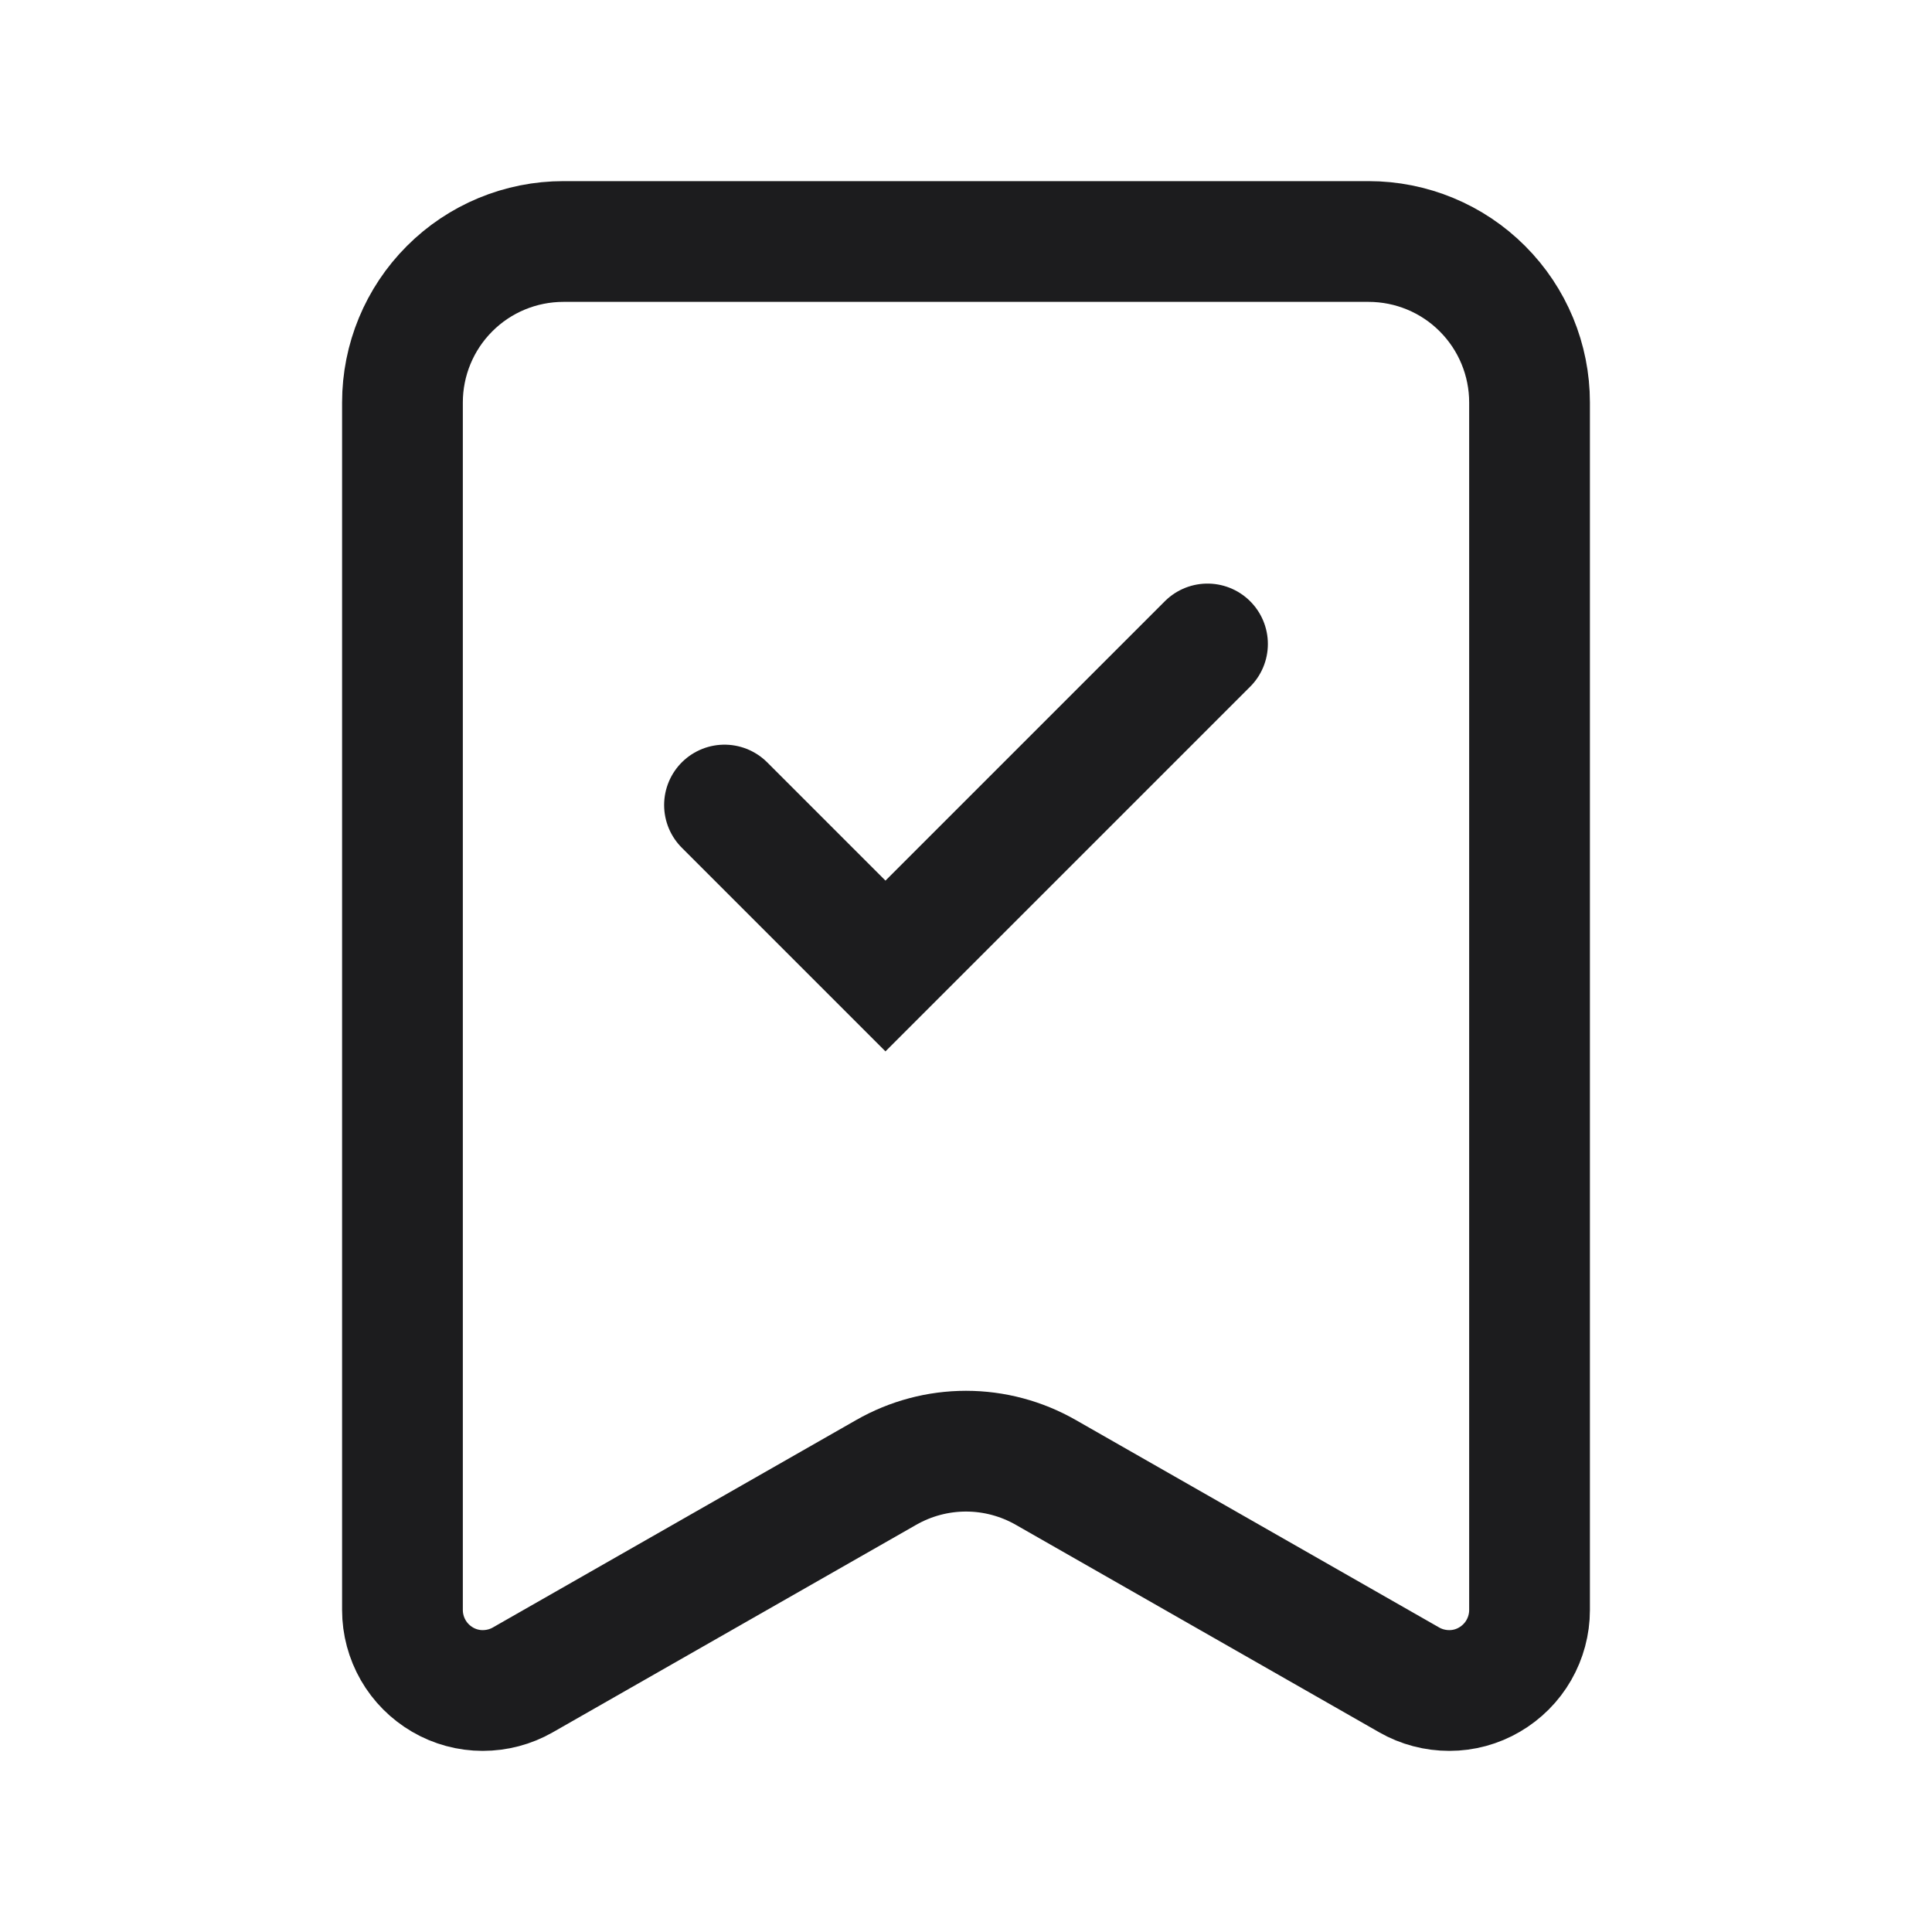
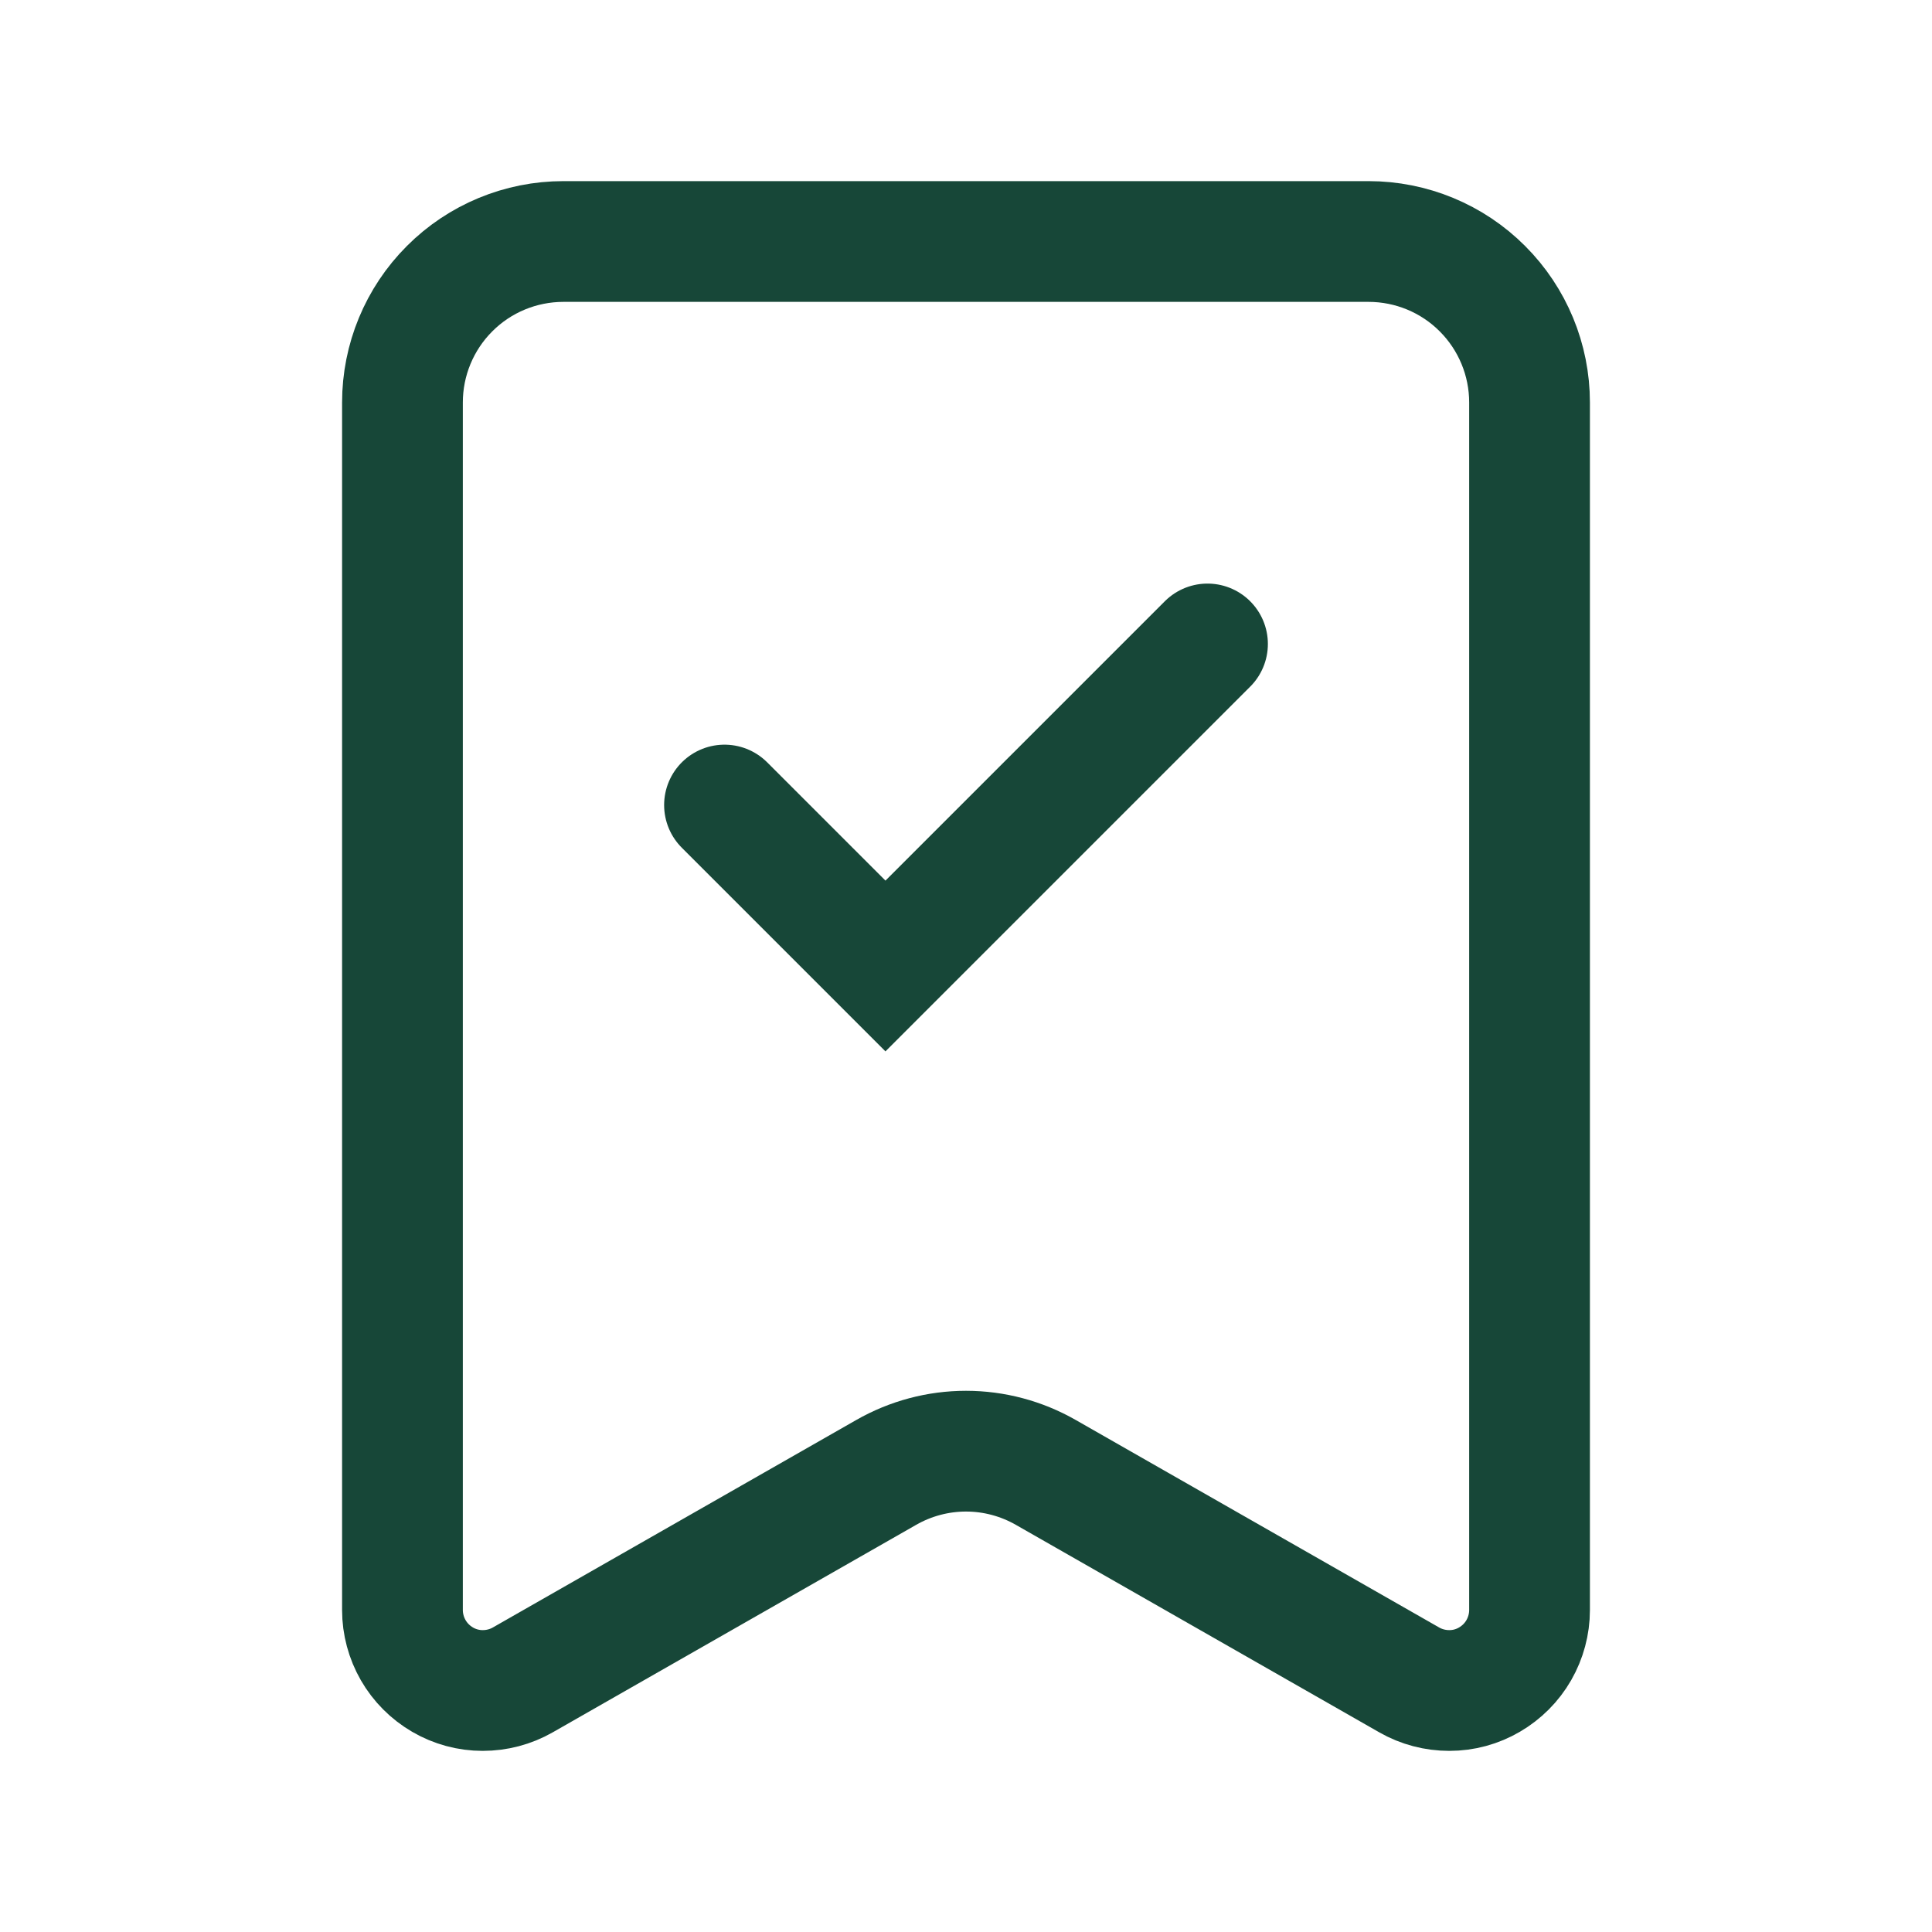
<svg xmlns="http://www.w3.org/2000/svg" preserveAspectRatio="none" overflow="visible" style="display: block;" width="16" height="16" viewBox="0 0 16 16" fill="none">
  <g id="bookmark-check">
-     <path id="Vector" d="M6 6.667L7.333 8L10 5.333M11.334 2C11.687 2 12.027 2.14 12.277 2.391C12.527 2.641 12.667 2.98 12.667 3.333V13.334C12.667 13.45 12.636 13.565 12.578 13.666C12.52 13.767 12.436 13.851 12.335 13.91C12.234 13.969 12.12 14 12.003 14C11.886 14 11.771 13.97 11.67 13.912L8.661 12.194C8.46 12.079 8.232 12.018 8 12.018C7.768 12.018 7.54 12.079 7.339 12.194L4.33 13.912C4.229 13.97 4.114 14 3.997 14C3.881 14 3.766 13.969 3.665 13.91C3.564 13.851 3.48 13.767 3.422 13.666C3.364 13.565 3.333 13.45 3.333 13.334V3.333C3.333 2.98 3.473 2.641 3.723 2.391C3.973 2.14 4.313 2 4.666 2H11.334Z" stroke-linecap="round" stroke="#1C1C1E" />
+     <path id="Vector" d="M6 6.667L7.333 8L10 5.333M11.334 2C11.687 2 12.027 2.14 12.277 2.391C12.527 2.641 12.667 2.98 12.667 3.333V13.334C12.667 13.45 12.636 13.565 12.578 13.666C12.52 13.767 12.436 13.851 12.335 13.91C12.234 13.969 12.12 14 12.003 14C11.886 14 11.771 13.97 11.67 13.912L8.661 12.194C8.46 12.079 8.232 12.018 8 12.018C7.768 12.018 7.54 12.079 7.339 12.194L4.33 13.912C4.229 13.97 4.114 14 3.997 14C3.881 14 3.766 13.969 3.665 13.91C3.564 13.851 3.48 13.767 3.422 13.666C3.364 13.565 3.333 13.45 3.333 13.334V3.333C3.333 2.98 3.473 2.641 3.723 2.391C3.973 2.14 4.313 2 4.666 2H11.334Z" stroke-linecap="round" stroke="#174738" />
  </g>
</svg>
